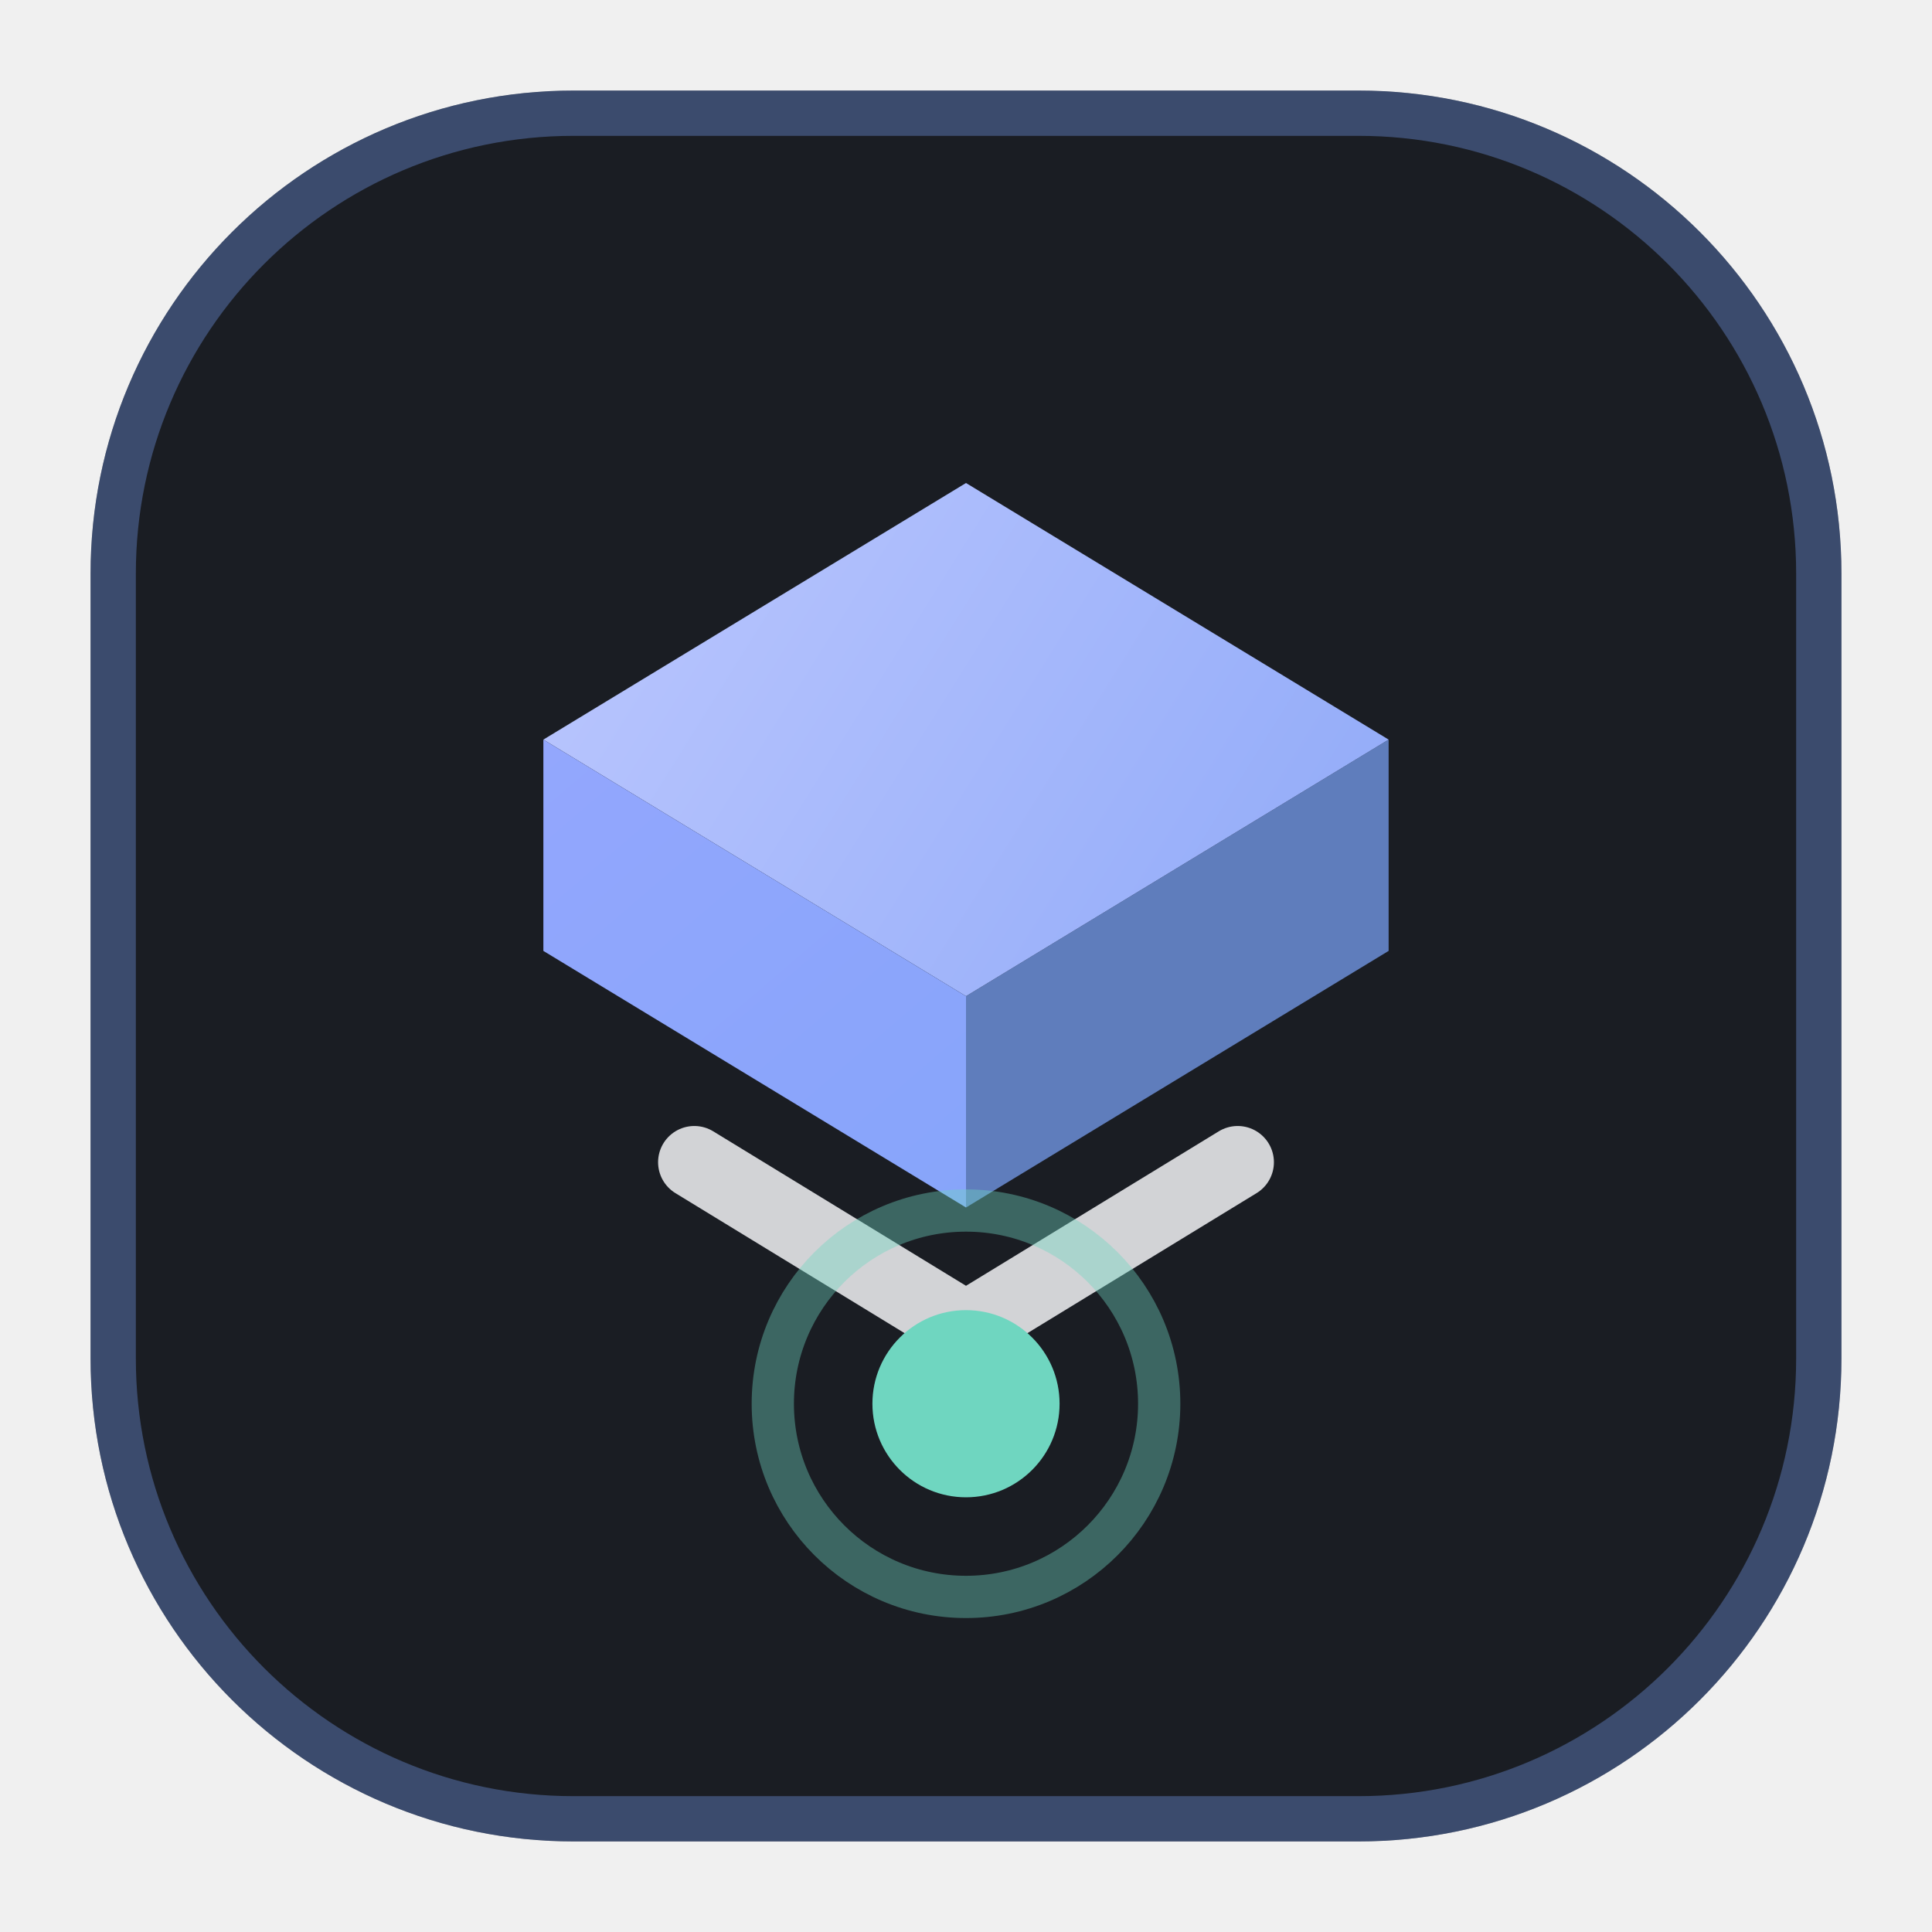
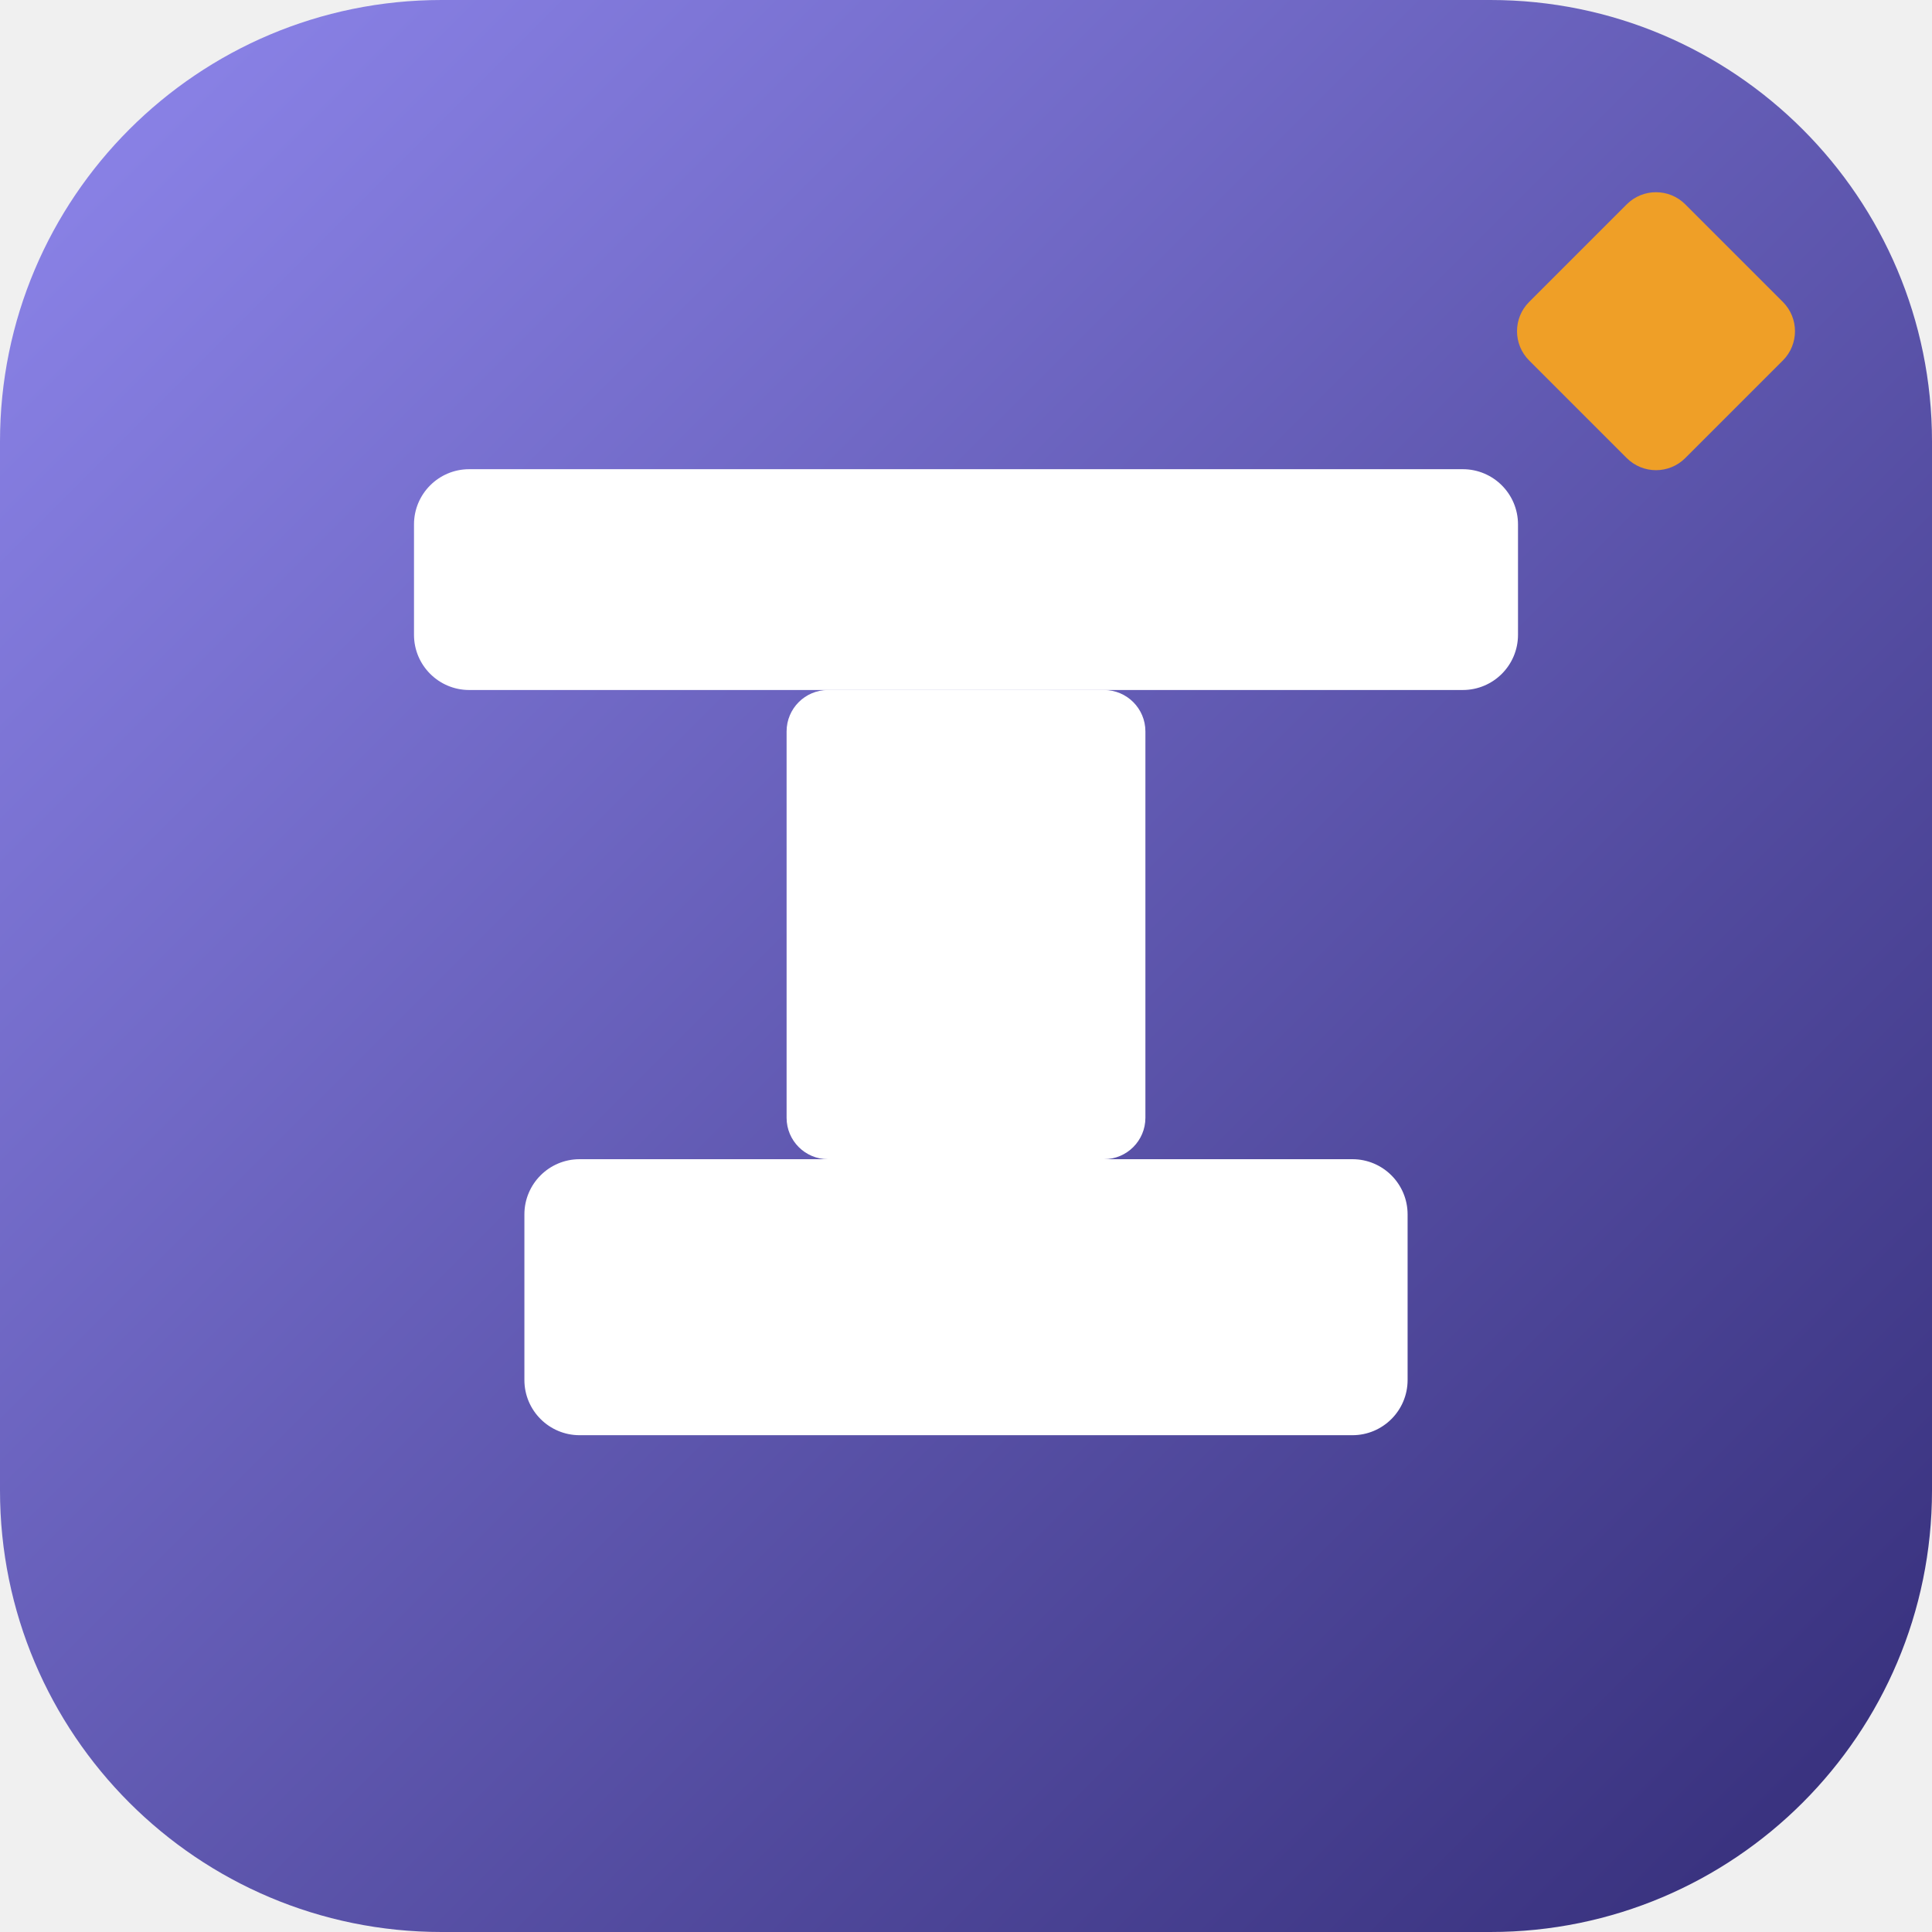
- <svg xmlns="http://www.w3.org/2000/svg" width="64" height="64" viewBox="0 0 64 64" fill="none" role="img" aria-label="ContextForge">
+ <svg xmlns="http://www.w3.org/2000/svg" width="140" height="140" viewBox="0 0 140 140" fill="none" role="img" aria-label="ContextForge">
  <defs>
-     <linearGradient id="cf-face" x1="14" y1="12" x2="50" y2="54" gradientUnits="userSpaceOnUse">
-       <stop stop-color="#9aa8ff" />
-       <stop offset="1" stop-color="#7aa2f7" />
-     </linearGradient>
-     <linearGradient id="cf-top" x1="16" y1="10" x2="48" y2="30" gradientUnits="userSpaceOnUse">
-       <stop stop-color="#c3ccff" />
-       <stop offset="1" stop-color="#8fa9f8" />
+     <linearGradient id="cf-badge" x1="0%" y1="0%" x2="100%" y2="100%">
+       <stop offset="0%" stop-color="#8F87ED" />
+       <stop offset="100%" stop-color="#332C77" />
    </linearGradient>
  </defs>
-   <rect x="3" y="3" width="58" height="58" rx="16" fill="#1a1d23" />
-   <rect x="3.75" y="3.75" width="56.5" height="56.5" rx="15.25" stroke="#7aa2f7" stroke-opacity="0.35" stroke-width="1.5" />
-   <path d="M18 24.5 32 16l14 8.5-14 8.5-14-8.5Z" fill="url(#cf-top)" />
-   <path d="M18 24.5 32 33v7l-14-8.5v-7Z" fill="url(#cf-face)" />
-   <path d="M46 24.5 32 33v7l14-8.5v-7Z" fill="#7aa2f7" fill-opacity="0.72" />
-   <path d="M23 38.5 32 44l9-5.5" stroke="#e6e7ea" stroke-opacity="0.9" stroke-width="2.4" stroke-linecap="round" stroke-linejoin="round" />
-   <circle cx="32" cy="46.5" r="3.1" fill="#6fd6c0" />
-   <circle cx="32" cy="46.5" r="6.4" stroke="#6fd6c0" stroke-opacity="0.4" stroke-width="1.4" />
+   <rect x="0" y="0" width="140" height="140" rx="32" fill="url(#cf-badge)" />
+   <rect x="30" y="34" width="80" height="16" rx="4" fill="#FFFFFF" />
+   <rect x="57" y="50" width="26" height="34" rx="3" fill="#FFFFFF" />
+   <rect x="38" y="84" width="64" height="20" rx="4" fill="#FFFFFF" />
+   <rect x="112" y="16" width="16" height="16" rx="3" fill="#EF9F27" transform="rotate(45 120 24)" />
</svg>
